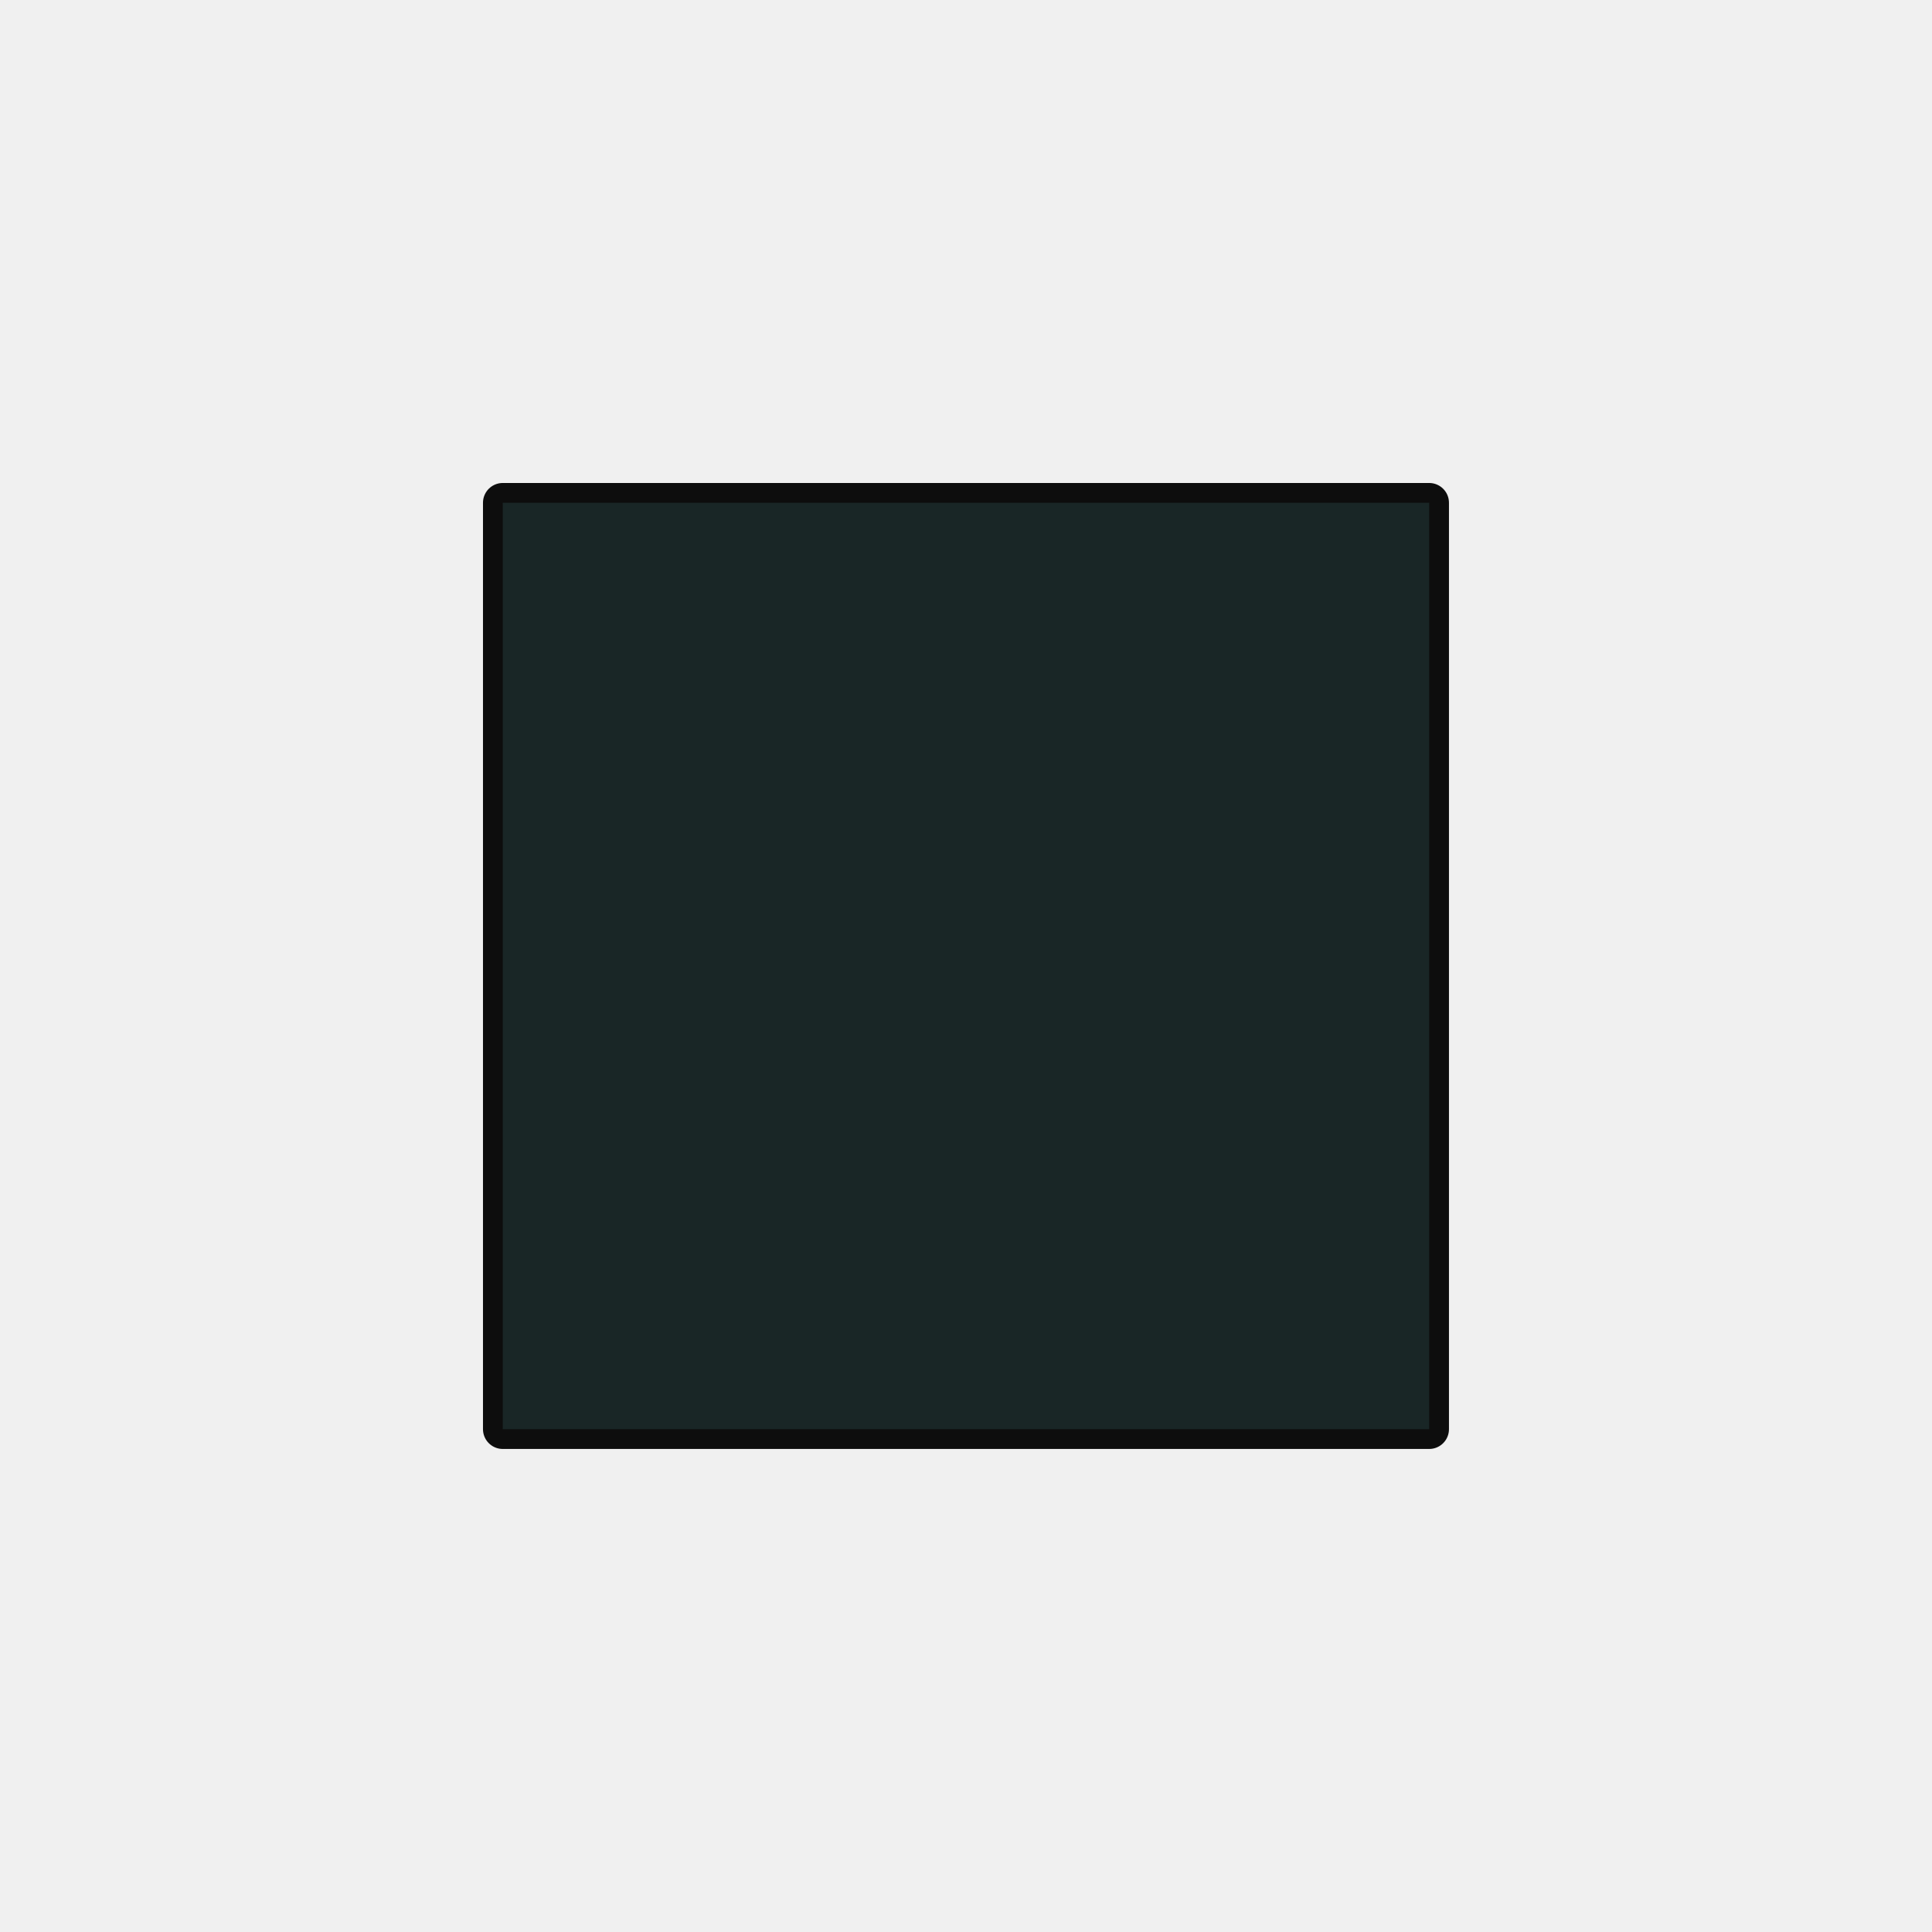
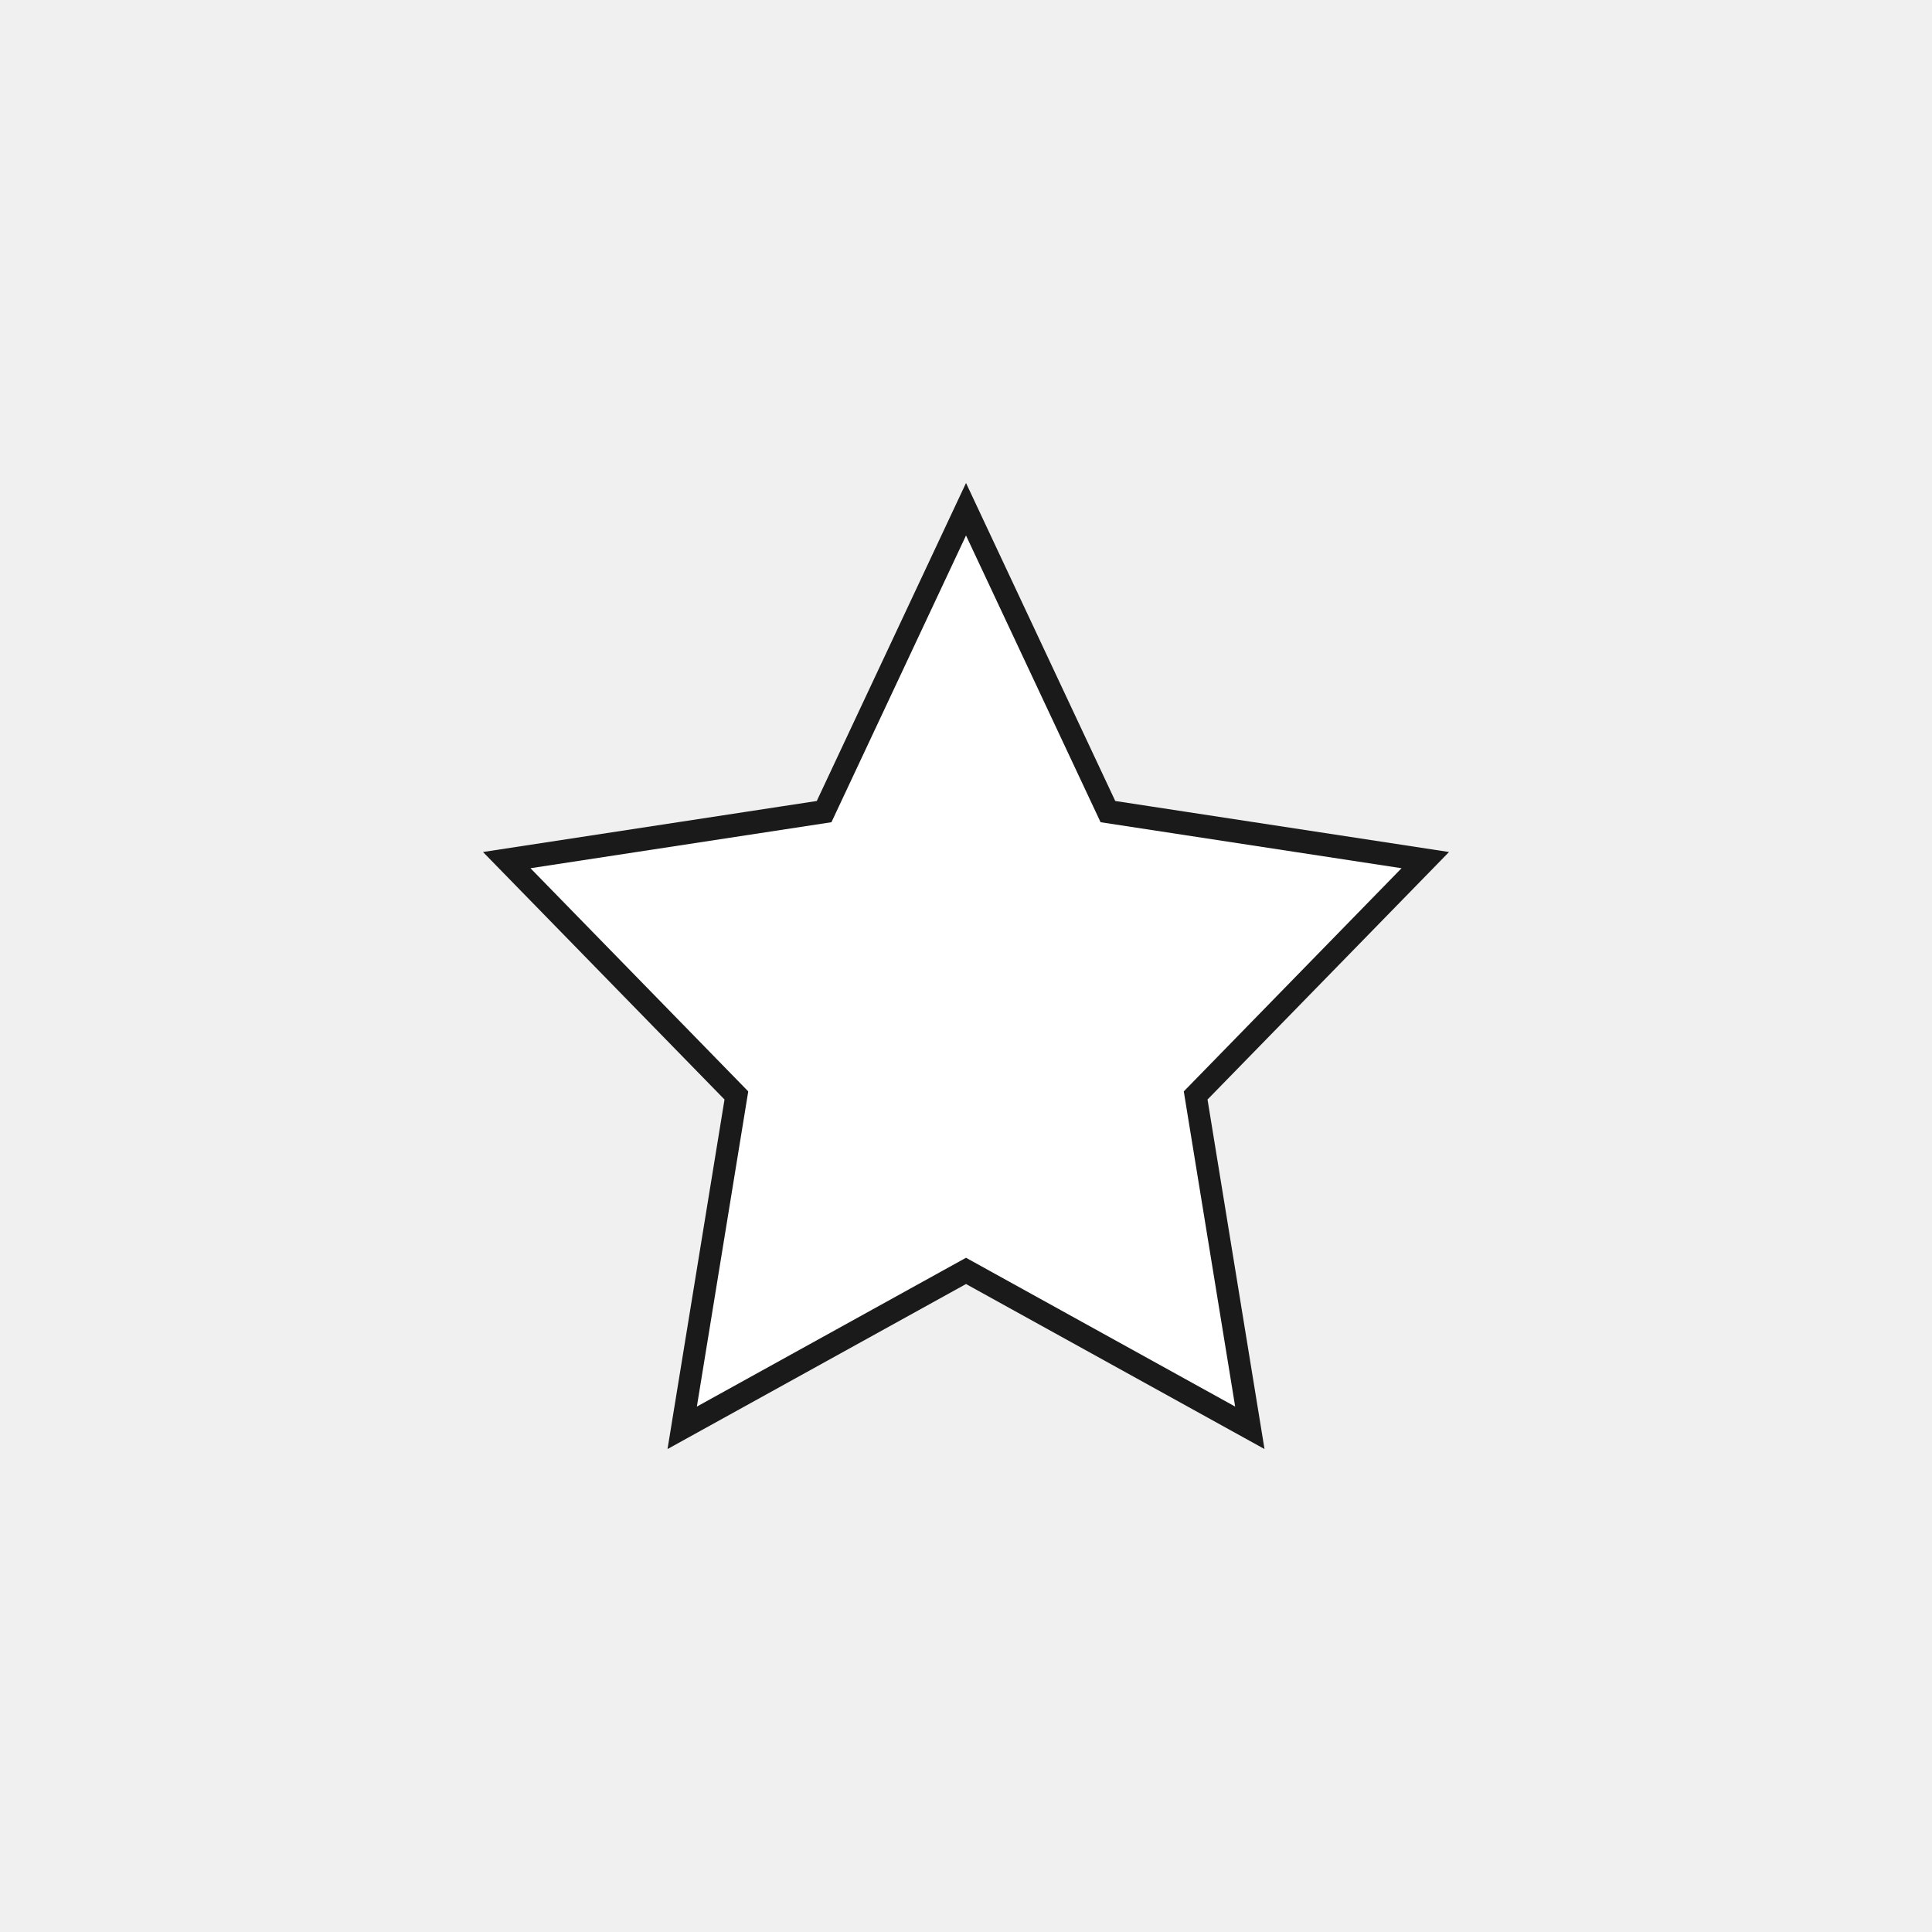
<svg xmlns="http://www.w3.org/2000/svg" width="128" height="128" viewBox="0 0 33.867 33.867" version="1.1" id="svg8">
  <defs id="defs2" />
  <g id="layer1">
-     <rect style="fill:#192626;fill-opacity:1;fill-rule:evenodd;stroke:#0d0d0d;stroke-width:0.693;stroke-linecap:round;stroke-linejoin:round;stroke-miterlimit:4;stroke-dasharray:none;paint-order:markers stroke fill" id="rect877" width="16.24" height="16.24" x="8.813" y="8.813" />
+     <path style="fill:#ffffff;fill-rule:evenodd;stroke:#1a1a1a;stroke-width:0.365;stroke-linecap:square;stroke-miterlimit:4;stroke-dasharray:none" id="path851" d="m -16.234,-8.256 -2.344,-4.75 -5.242,-0.762 3.793,-3.697 -0.895,-5.221 4.688,2.465 4.688,-2.465 -0.895,5.221 3.793,3.697 -5.242,0.762 z" transform="matrix(-1.061274,0,0,-1.115891,-0.294978,-0.286205)" />
  </g>
</svg>
